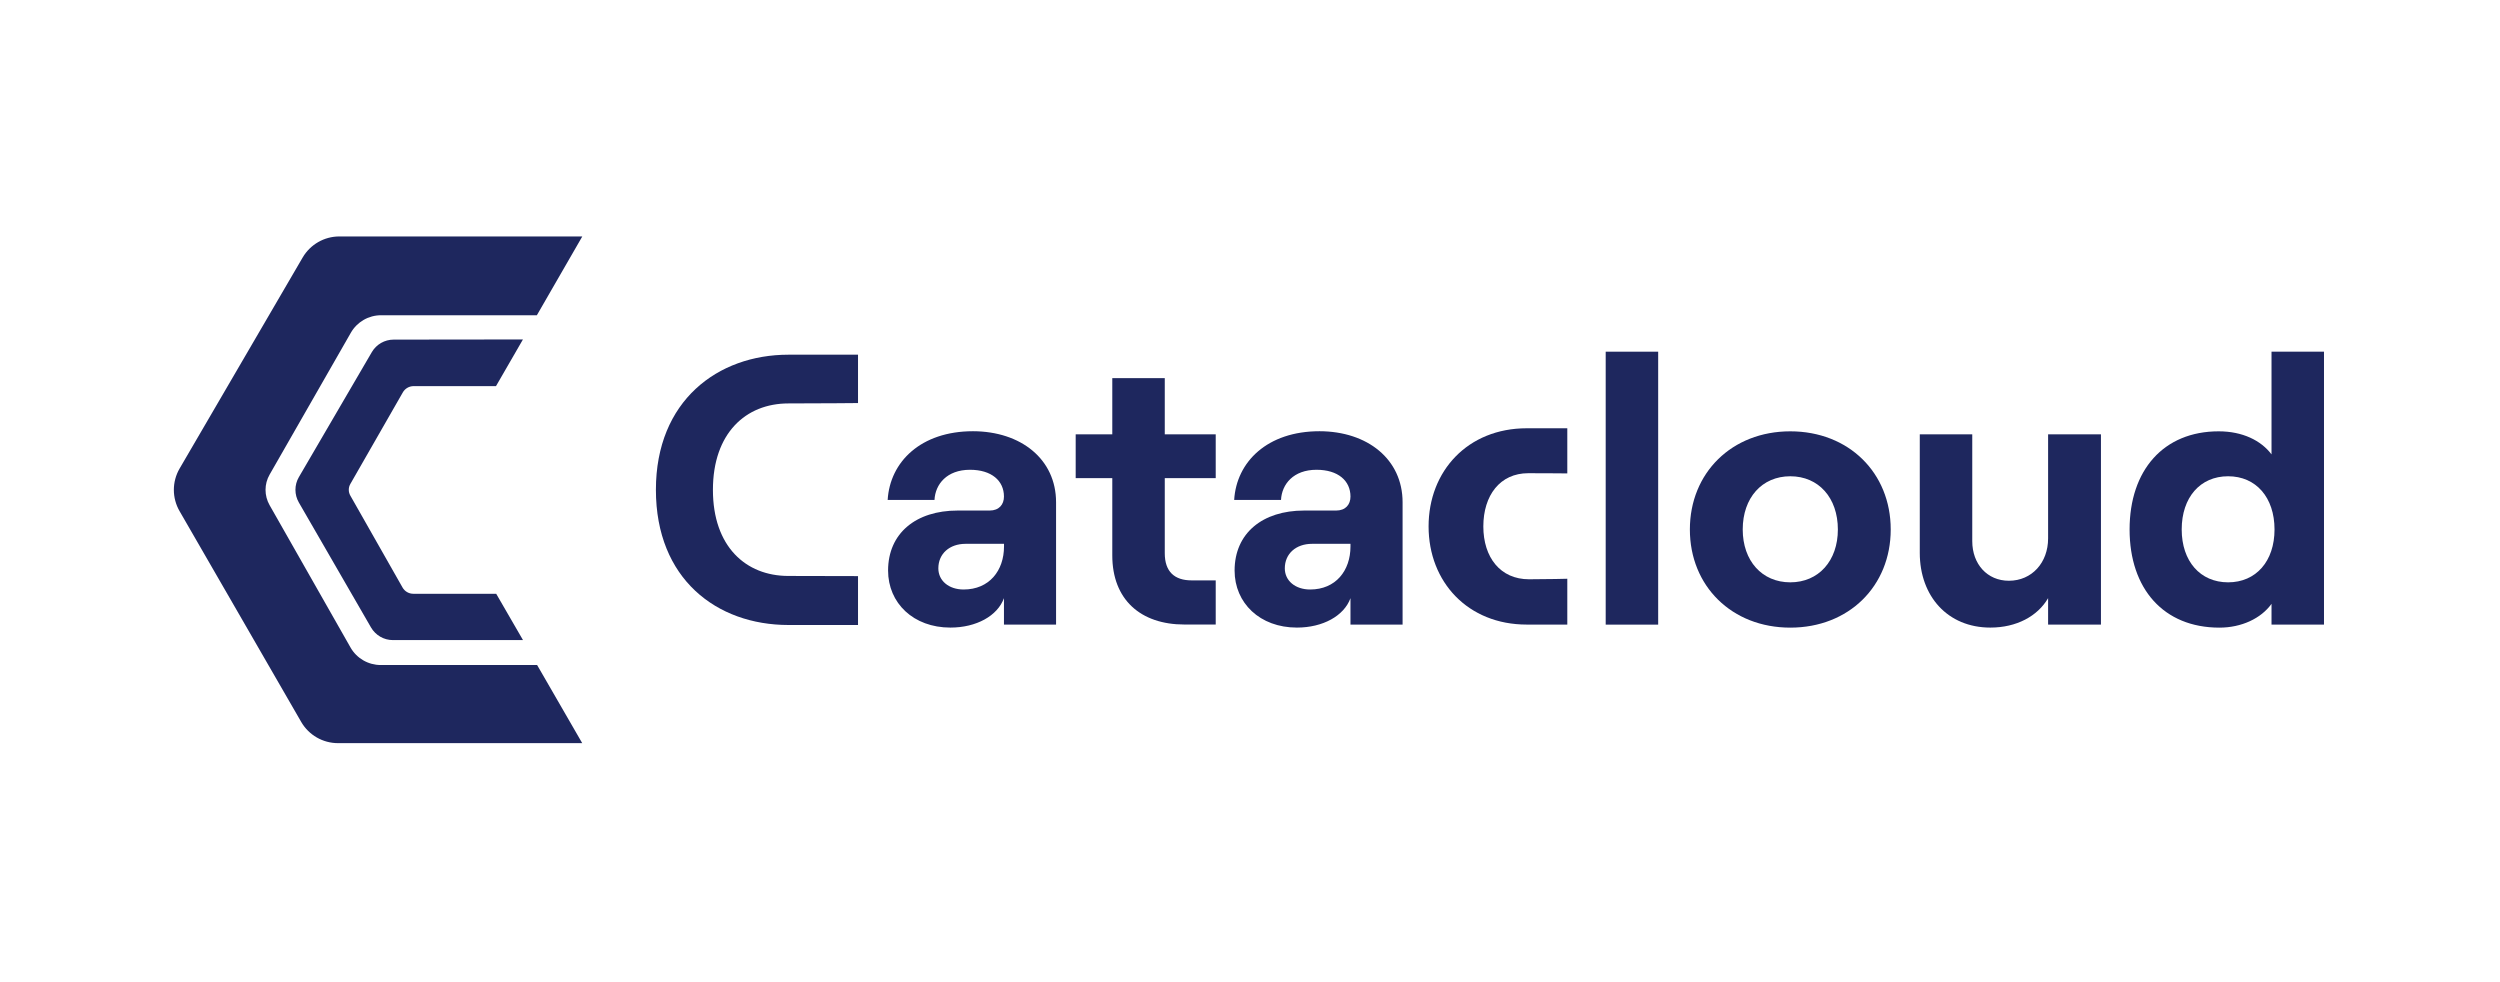
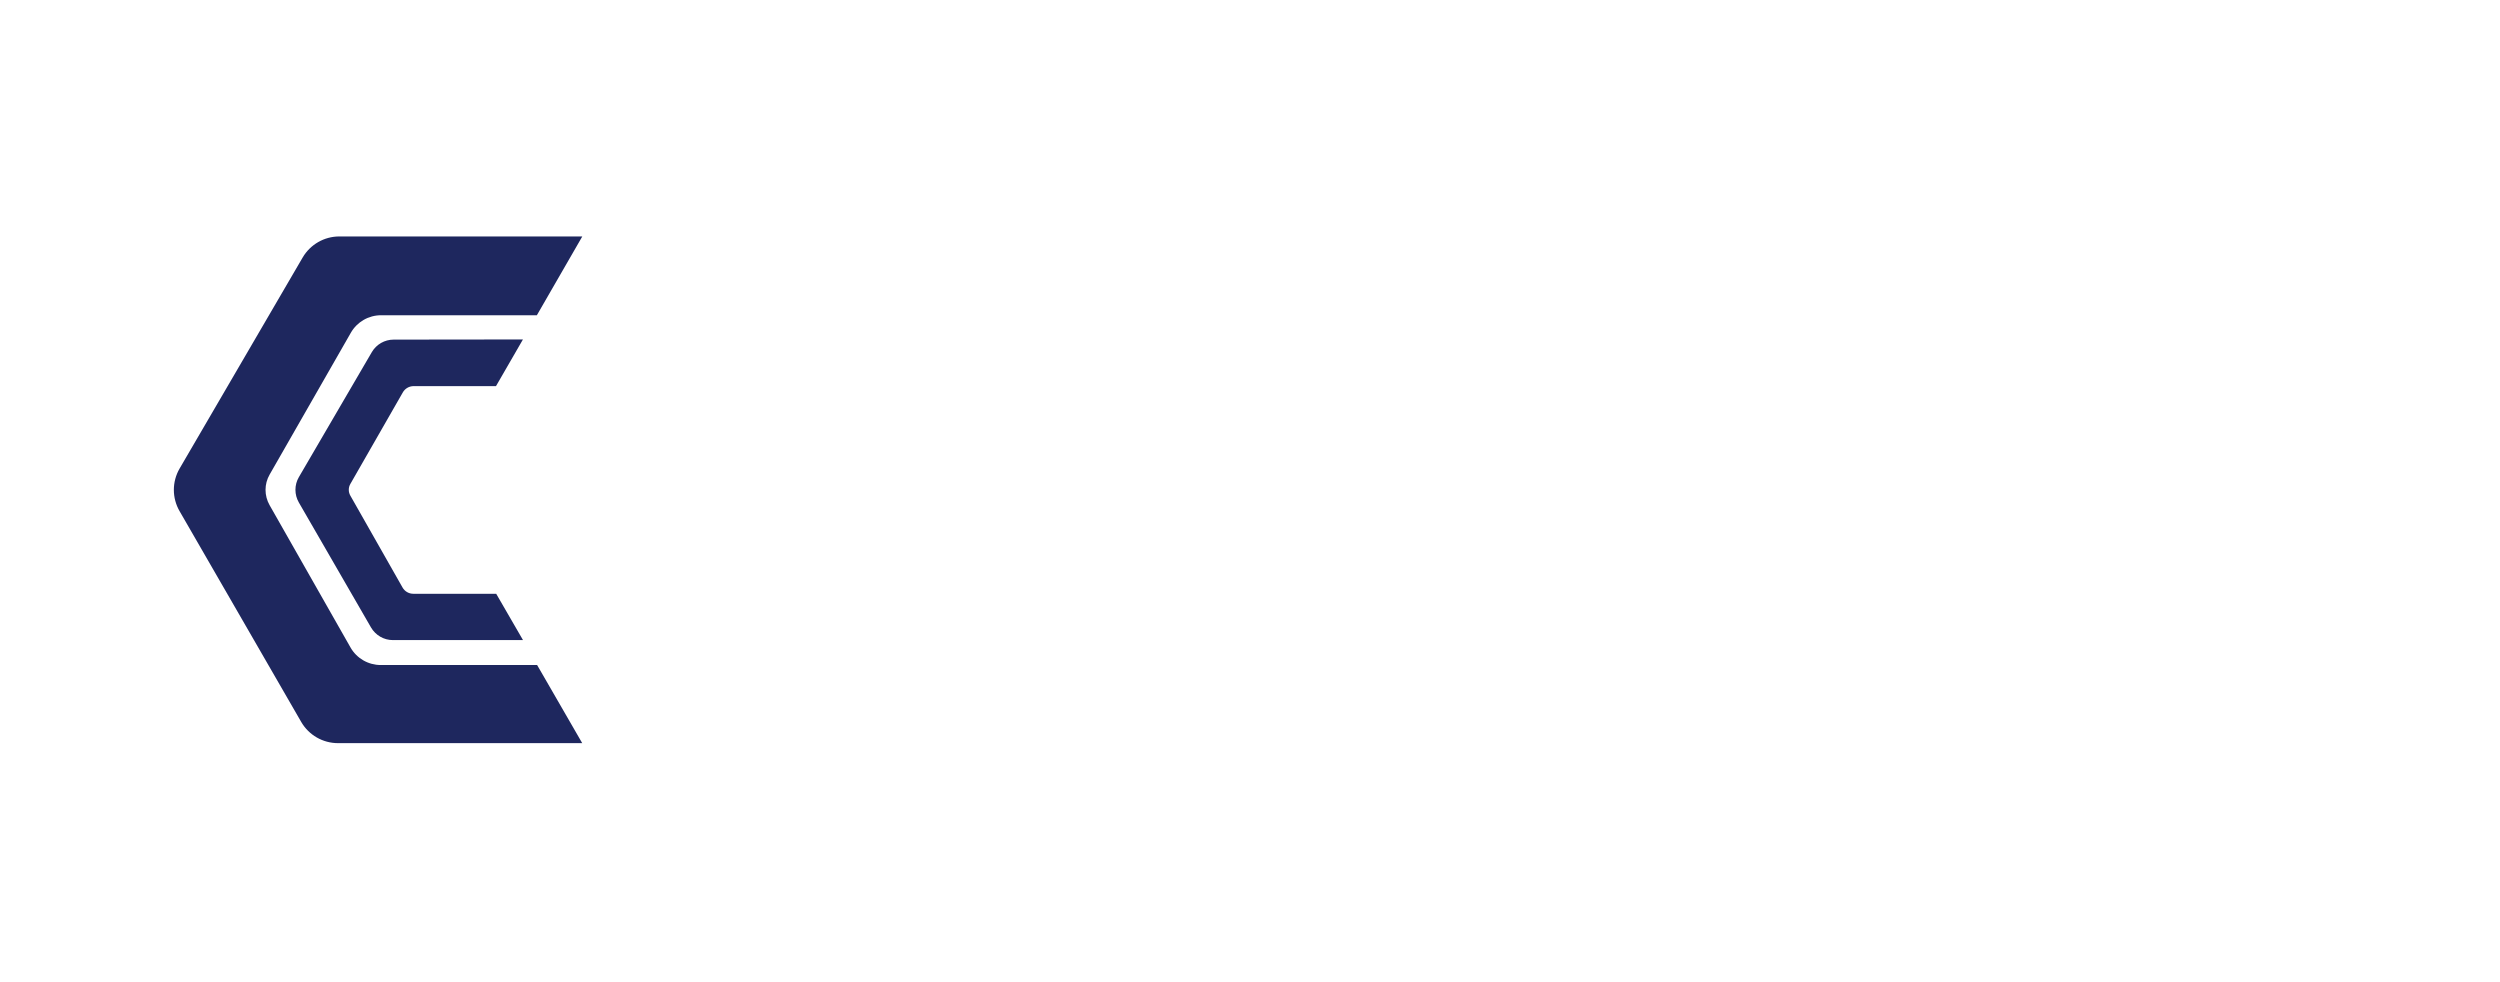
<svg xmlns="http://www.w3.org/2000/svg" version="1.1" id="Layer_1" x="0px" y="0px" viewBox="0 0 474 186" style="enable-background:new 0 0 474 186;" xml:space="preserve">
  <style type="text/css">
	.st0{fill:#1E275E;}
</style>
-   <g>
-     <g>
-       <path class="st0" d="M200.23,95.23v23.19h-9.88v-5.01c-1.22,3.36-5.23,5.58-10.16,5.58c-7.01,0-11.81-4.65-11.81-10.81    c0-7.09,5.3-11.38,13.17-11.38h6.08c1.79,0,2.72-1.14,2.72-2.65c0-3.01-2.36-5.08-6.44-5.08c-4.37,0-6.58,2.72-6.73,5.72h-8.88    c0.43-7.23,6.3-13.03,16.18-13.03C193.58,81.78,200.23,87.07,200.23,95.23z M190.36,103.61v-0.5h-7.3c-3.01,0-5.15,1.86-5.15,4.65    c0,2.36,2,4.01,4.79,4.01C187.57,111.77,190.36,108.19,190.36,103.61z" />
-       <path class="st0" d="M220.84,71.69v10.66h9.66v8.3h-9.66v14.24c0,3.51,1.86,5.15,5.08,5.15h4.58v8.37h-5.94    c-8.3,0-13.67-4.72-13.67-13.1V90.65h-6.94v-8.3h6.94V71.69H220.84z" />
-       <path class="st0" d="M265.93,95.23v23.19h-9.88v-5.01c-1.22,3.36-5.23,5.58-10.16,5.58c-7.01,0-11.81-4.65-11.81-10.81    c0-7.09,5.3-11.38,13.17-11.38h6.08c1.79,0,2.72-1.14,2.72-2.65c0-3.01-2.36-5.08-6.44-5.08c-4.37,0-6.58,2.72-6.73,5.72h-8.88    c0.43-7.23,6.3-13.03,16.18-13.03C259.27,81.78,265.93,87.07,265.93,95.23z M256.05,103.61v-0.5h-7.3c-3.01,0-5.15,1.86-5.15,4.65    c0,2.36,2,4.01,4.8,4.01C253.26,111.77,256.05,108.19,256.05,103.61z" />
-       <path class="st0" d="M270.86,99.81c0-10.52,7.44-18.61,18.61-18.61c9.45,0,7.69,0,7.69,0v8.56c0,0-3.75-0.04-7.4-0.04    c-5.37,0-8.52,4.22-8.52,10.09c0,5.87,3.22,10.02,8.66,10.02c3.65,0,7.26-0.1,7.26-0.1v8.69c0,0,1.69,0-7.69,0    C278.31,118.42,270.86,110.34,270.86,99.81z" />
-       <path class="st0" d="M304.44,66.68h9.95v51.75h-9.95V66.68z" />
-       <path class="st0" d="M320.4,100.39c0-10.73,7.95-18.61,19.04-18.61c11.09,0,19.04,7.87,19.04,18.61    c0,10.74-7.94,18.61-19.04,18.61C328.35,119,320.4,111.12,320.4,100.39z M348.46,100.39c0-6.01-3.65-10.09-9.02-10.09    c-5.37,0-9.02,4.08-9.02,10.09c0,5.94,3.65,10.02,9.02,10.02C344.81,110.41,348.46,106.33,348.46,100.39z" />
-       <path class="st0" d="M398.34,118.42h-10.02v-5.01c-2,3.44-6.01,5.58-10.95,5.58c-8.09,0-13.38-5.94-13.38-14.17V82.35h9.95v20.25    c0,4.37,2.86,7.51,6.94,7.51c4.37,0,7.44-3.44,7.44-8.02V82.35h10.02V118.42z" />
-       <path class="st0" d="M403.77,100.39c0-11.24,6.44-18.61,16.89-18.61c4.51,0,8.02,1.72,10.02,4.37V66.68h9.95v51.75h-9.95v-3.94    c-2,2.79-5.72,4.51-9.88,4.51C410.21,119,403.77,111.62,403.77,100.39z M431.25,100.39c0-6.08-3.51-10.09-8.8-10.09    c-5.3,0-8.8,4.01-8.8,10.09c0,6.01,3.51,10.02,8.8,10.02C427.75,110.41,431.25,106.4,431.25,100.39z" />
-       <path class="st0" d="M124.36,92.87c0-16.89,11.74-25.62,25.12-25.62c12.6,0,13.2,0,13.2,0v9.17c0,0-6.9,0.07-13.2,0.07    c-8.09,0-14.31,5.65-14.31,16.39s6.23,16.32,14.31,16.32c6.44,0,13.2,0.03,13.2,0.03v9.27c0,0-0.38,0-13.2,0    C135.88,118.49,124.36,109.76,124.36,92.87z" />
-     </g>
-   </g>
  <path class="st0" d="M99.15,64.36l-5.11,8.85H78.42c-0.84,0-1.62,0.45-2.04,1.18l-9.95,17.36c-0.4,0.69-0.4,1.54,0,2.23l9.89,17.41  c0.42,0.74,1.2,1.19,2.05,1.19h15.71l5.08,8.78H74.48c-1.71,0-3.28-0.92-4.14-2.4L56.66,95.27c-0.86-1.49-0.86-3.32,0-4.8  L70.5,66.76c0.86-1.47,2.43-2.37,4.14-2.37L99.15,64.36z" />
  <path class="st0" d="M110.4,44.84l-8.61,14.93H72.25c-2.37,0-4.56,1.27-5.73,3.32L51.12,89.98c-1.03,1.79-1.03,3.99-0.01,5.79  l15.34,26.98c1.17,2.07,3.37,3.34,5.74,3.34h29.65l8.55,14.81H64.08c-2.87,0-5.53-1.53-6.97-4.02L34.05,96.92  c-1.45-2.5-1.45-5.58,0-8.08l23.33-40.01c1.45-2.48,4.1-4,6.96-4H110.4z" />
</svg>
